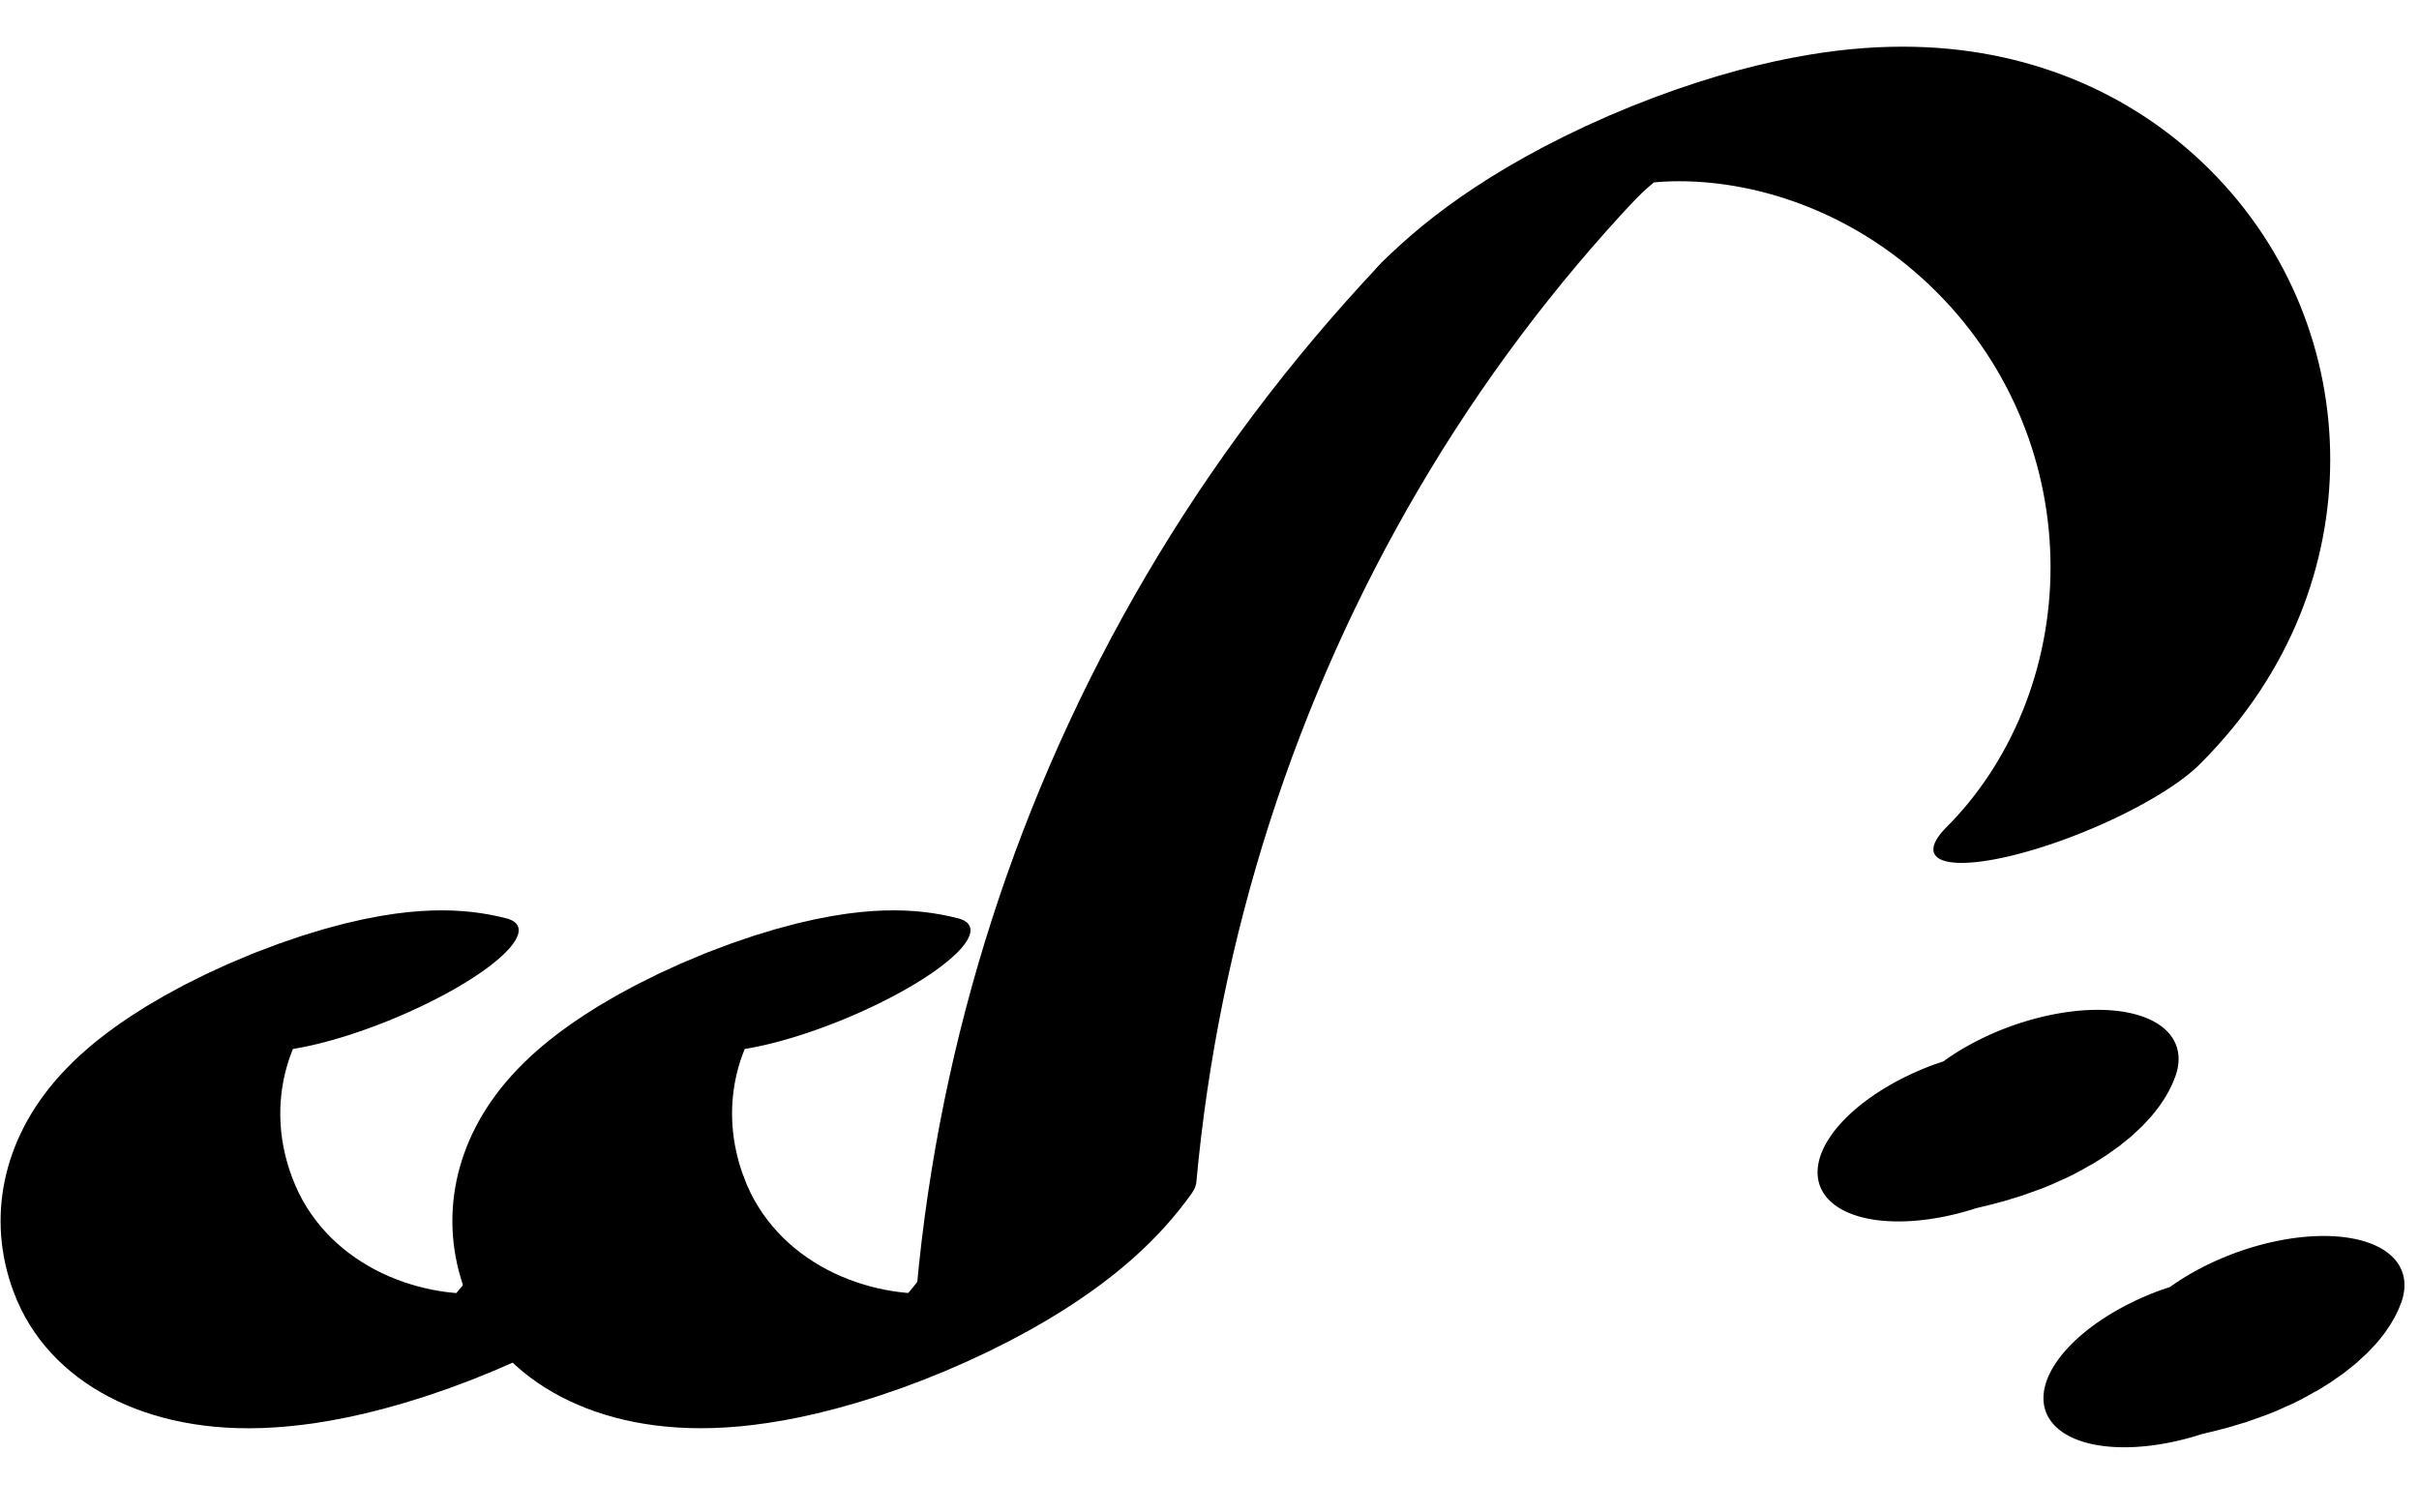
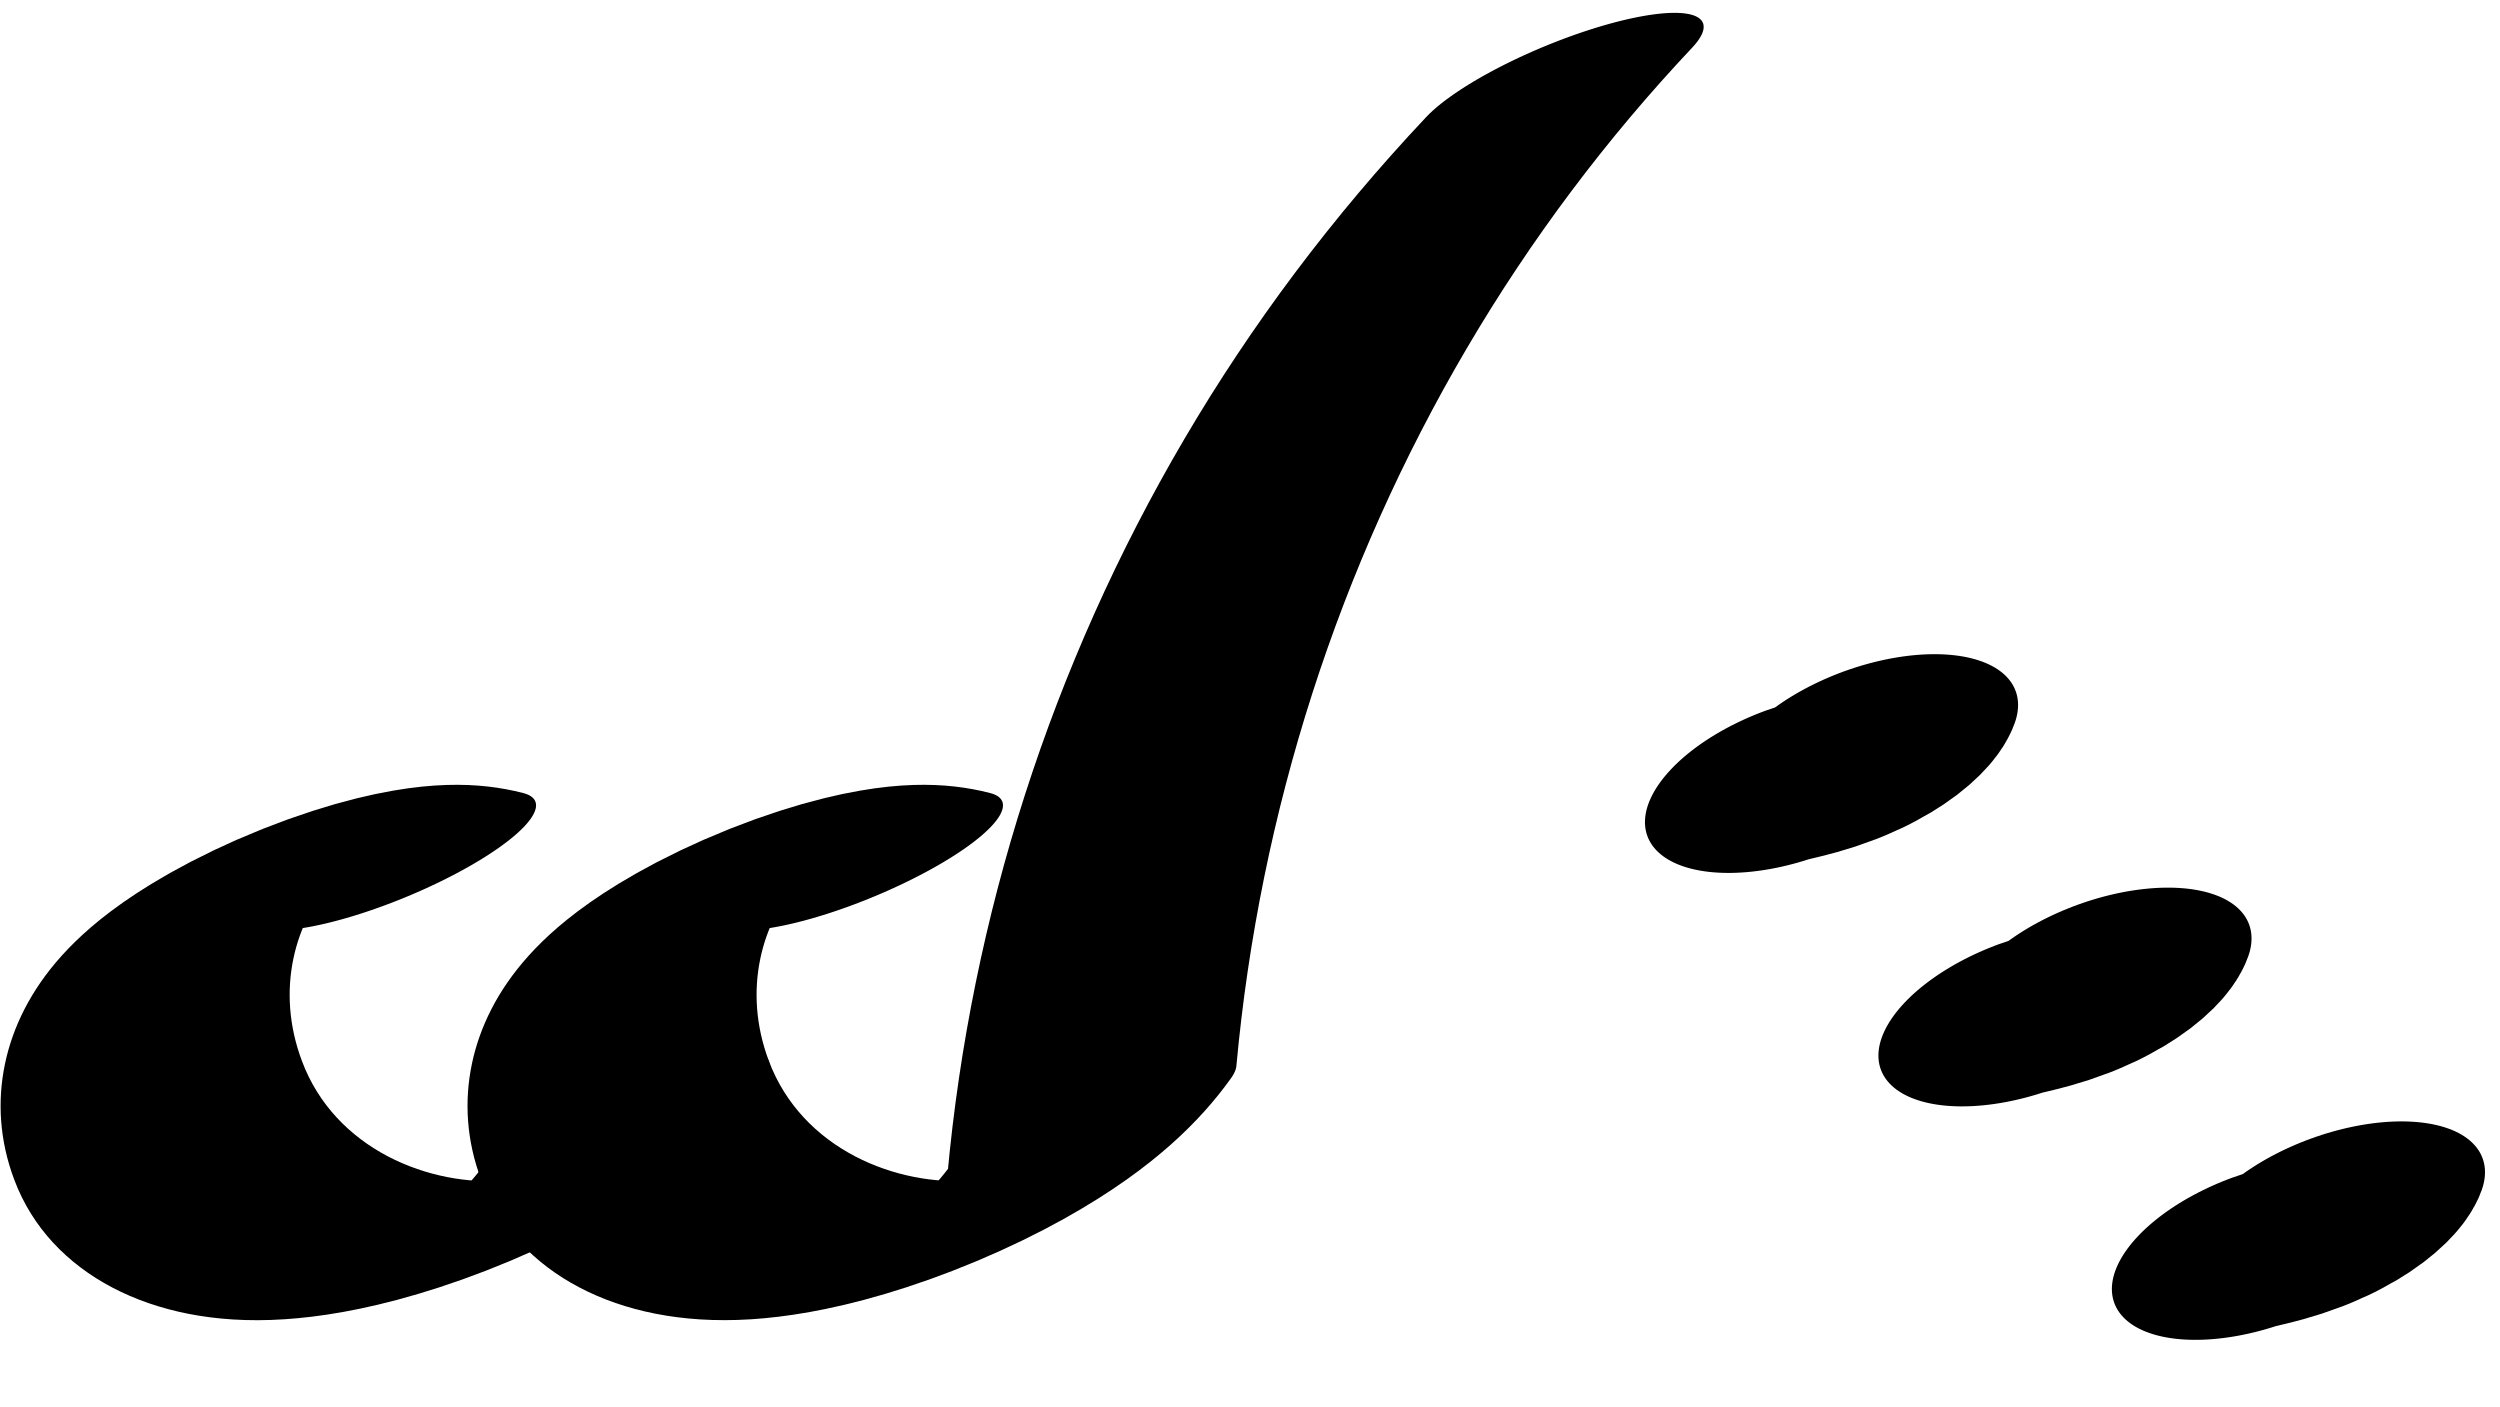
- <svg xmlns="http://www.w3.org/2000/svg" width="32" height="20" viewBox="0 0 32 20">
-   <path fill="none" stroke-width="32.529" stroke-linecap="round" stroke-linejoin="round" stroke="rgb(0%, 0%, 0%)" stroke-opacity="1" stroke-miterlimit="10" d="M 104.714 73.298 C 91.431 113.401 72.34 77.083 71.793 10.452 C 71.461 -30.431 79.257 -63.513 89.15 -77.005 C 98.412 -89.589 108.597 -84.921 116.882 -64.259 C 129.406 31.004 147.022 114.099 168.48 178.95 C 179.338 211.785 191.087 239.552 203.518 261.906 " transform="matrix(0.113137, -0.0468644, -0.0117155, -0.0282833, 0, 20)" />
-   <path fill="none" stroke-width="32.529" stroke-linecap="round" stroke-linejoin="round" stroke="rgb(0%, 0%, 0%)" stroke-opacity="1" stroke-miterlimit="10" d="M 59.624 148.01 C 46.341 188.112 27.25 151.794 26.704 85.164 C 26.342 44.329 34.155 11.081 44.06 -2.293 C 53.322 -14.878 63.478 -10.161 71.793 10.452 " transform="matrix(0.113137, -0.0468644, -0.0117155, -0.0282833, 0, 20)" />
-   <path fill="none" stroke-width="32.529" stroke-linecap="round" stroke-linejoin="round" stroke="rgb(0%, 0%, 0%)" stroke-opacity="1" stroke-miterlimit="10" d="M 203.518 261.906 C 225.523 298.367 250.75 256.567 259.865 168.541 C 268.997 80.349 258.548 -20.561 236.513 -56.972 " transform="matrix(0.113137, -0.0468644, -0.0117155, -0.0282833, 0, 20)" />
-   <path fill="none" stroke-width="38.044" stroke-linecap="round" stroke-linejoin="round" stroke="rgb(0%, 0%, 0%)" stroke-opacity="1" stroke-miterlimit="10" d="M 250.662 -80.41 C 254.463 -80.38 258.823 -83.873 261.303 -77.926 " transform="matrix(0.097754, -0.0355797, -0.0177892, -0.048877, 0, 20)" />
-   <path fill="none" stroke-width="38.044" stroke-linecap="round" stroke-linejoin="round" stroke="rgb(0%, 0%, 0%)" stroke-opacity="1" stroke-miterlimit="10" d="M 267.831 -154.047 C 271.632 -154.017 275.992 -157.51 278.459 -151.634 " transform="matrix(0.097754, -0.0355797, -0.0177892, -0.048877, 0, 20)" />
+ <svg xmlns="http://www.w3.org/2000/svg" width="32" height="18" viewBox="0 0 32 18">
+   <path fill="none" stroke-width="32.529" stroke-linecap="round" stroke-linejoin="round" stroke="rgb(0%, 0%, 0%)" stroke-opacity="1" stroke-miterlimit="10" d="M 104.714 73.298 C 91.431 113.401 72.34 77.083 71.793 10.452 C 71.461 -30.431 79.257 -63.513 89.15 -77.005 C 98.412 -89.589 108.597 -84.921 116.882 -64.259 C 129.406 31.004 147.022 114.099 168.48 178.95 C 179.338 211.785 191.087 239.552 203.518 261.906 " transform="matrix(0.113137, -0.0468644, -0.0117155, -0.0282833, 0, 18)" />
+   <path fill="none" stroke-width="32.529" stroke-linecap="round" stroke-linejoin="round" stroke="rgb(0%, 0%, 0%)" stroke-opacity="1" stroke-miterlimit="10" d="M 59.624 148.01 C 46.341 188.112 27.25 151.794 26.704 85.164 C 26.342 44.329 34.155 11.081 44.06 -2.293 C 53.322 -14.878 63.478 -10.161 71.793 10.452 " transform="matrix(0.113137, -0.0468644, -0.0117155, -0.0282833, 0, 18)" />
+   <path fill="none" stroke-width="38.044" stroke-linecap="round" stroke-linejoin="round" stroke="rgb(0%, 0%, 0%)" stroke-opacity="1" stroke-miterlimit="10" d="M 233.493 -6.773 C 237.294 -6.743 241.654 -10.236 244.134 -4.29 " transform="matrix(0.097754, -0.0355797, -0.0177892, -0.048877, 0, 18)" />
+   <path fill="none" stroke-width="38.044" stroke-linecap="round" stroke-linejoin="round" stroke="rgb(0%, 0%, 0%)" stroke-opacity="1" stroke-miterlimit="10" d="M 250.662 -80.41 C 254.463 -80.38 258.823 -83.873 261.303 -77.926 " transform="matrix(0.097754, -0.0355797, -0.0177892, -0.048877, 0, 18)" />
+   <path fill="none" stroke-width="38.044" stroke-linecap="round" stroke-linejoin="round" stroke="rgb(0%, 0%, 0%)" stroke-opacity="1" stroke-miterlimit="10" d="M 267.831 -154.047 C 271.632 -154.017 275.992 -157.51 278.459 -151.634 " transform="matrix(0.097754, -0.0355797, -0.0177892, -0.048877, 0, 18)" />
</svg>
